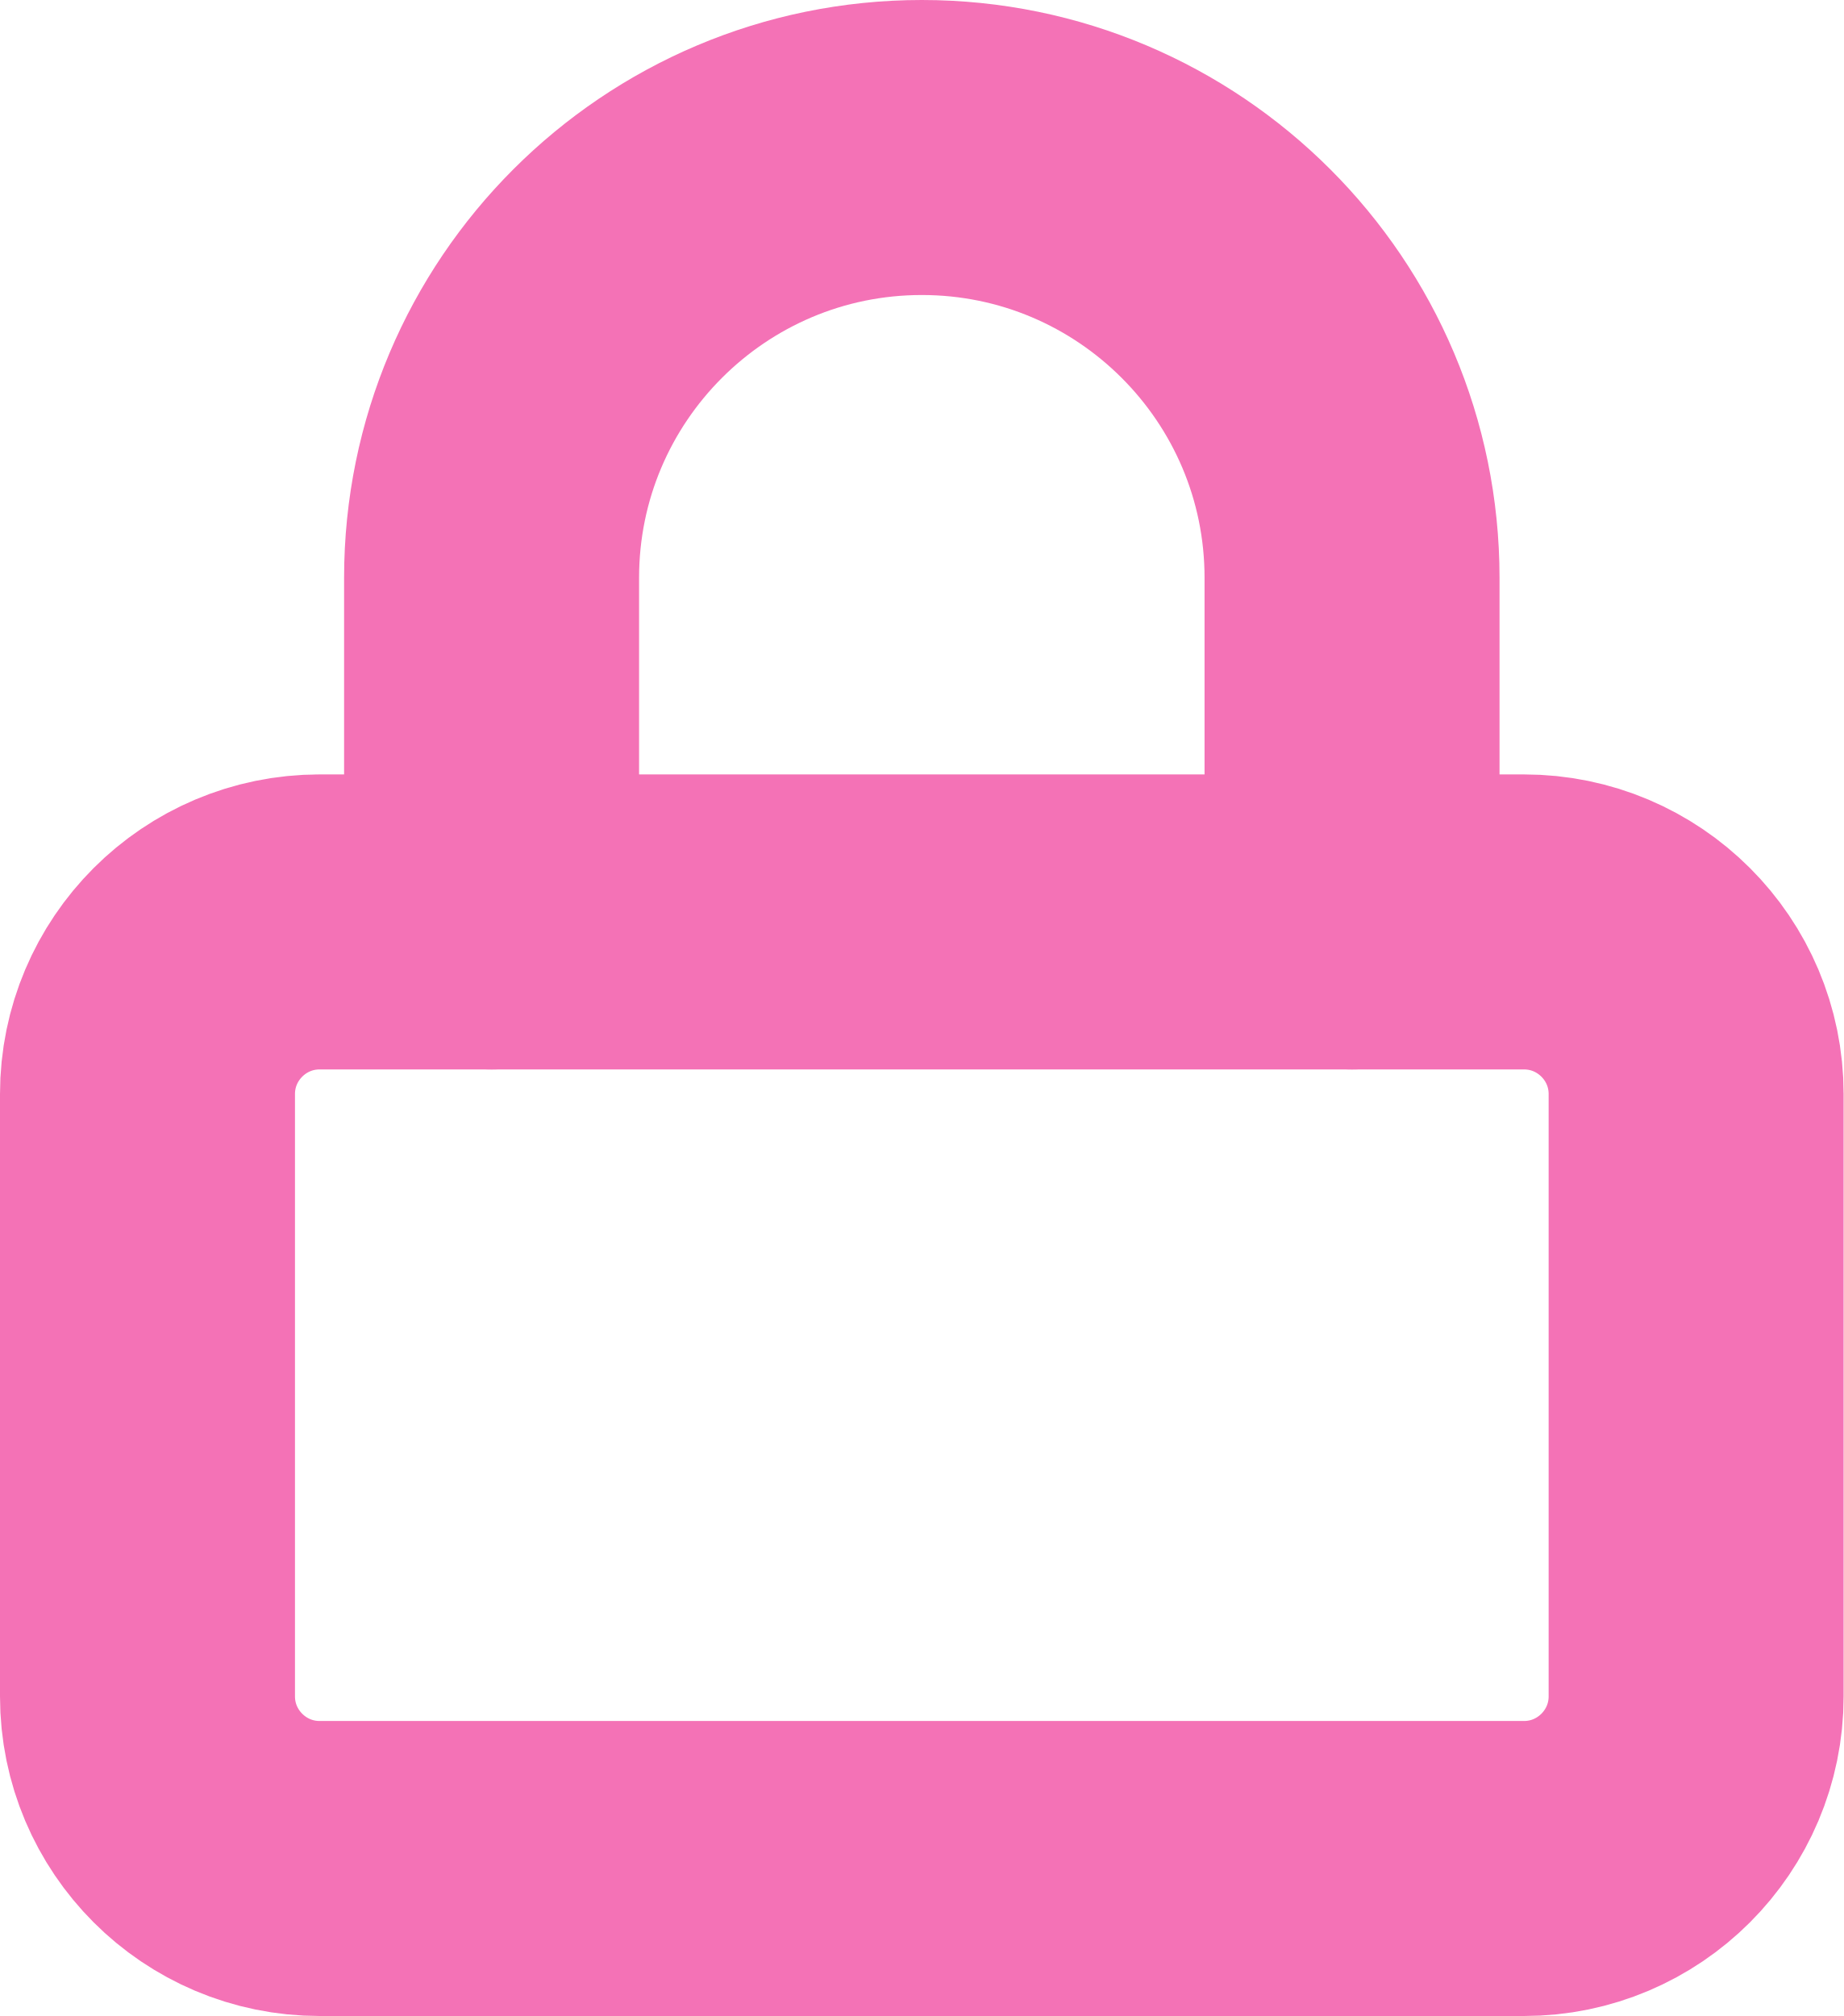
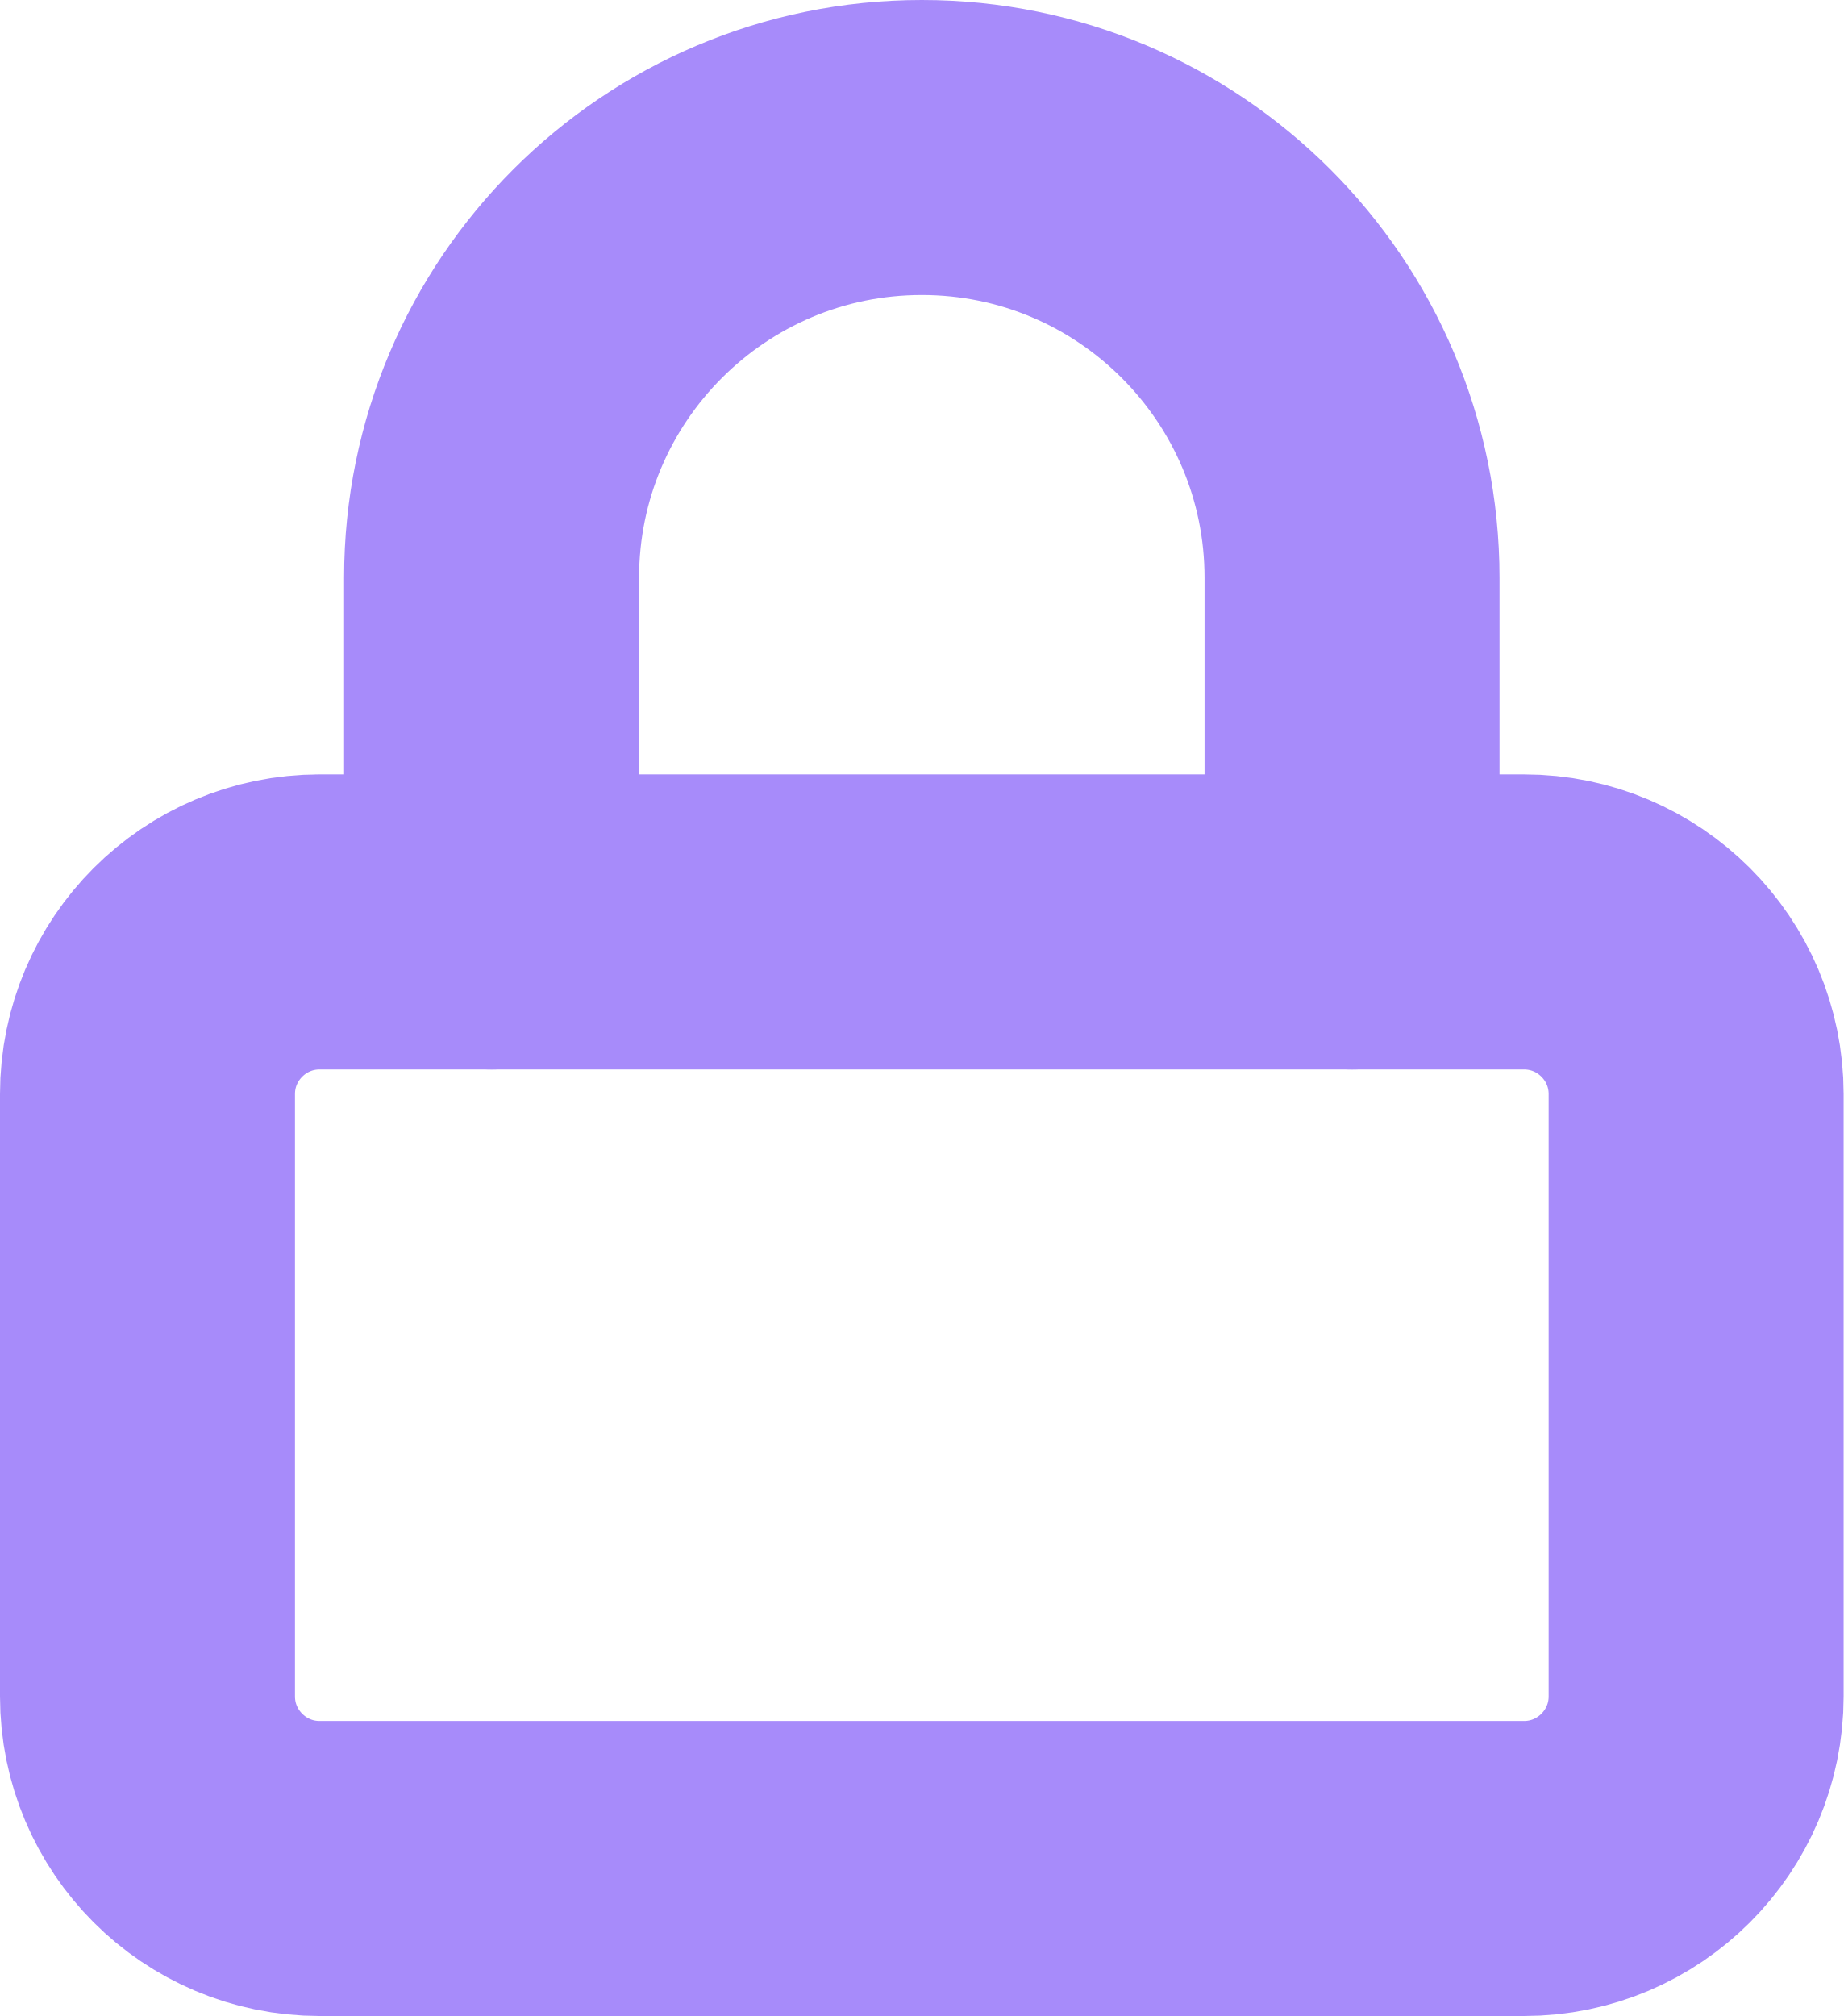
<svg xmlns="http://www.w3.org/2000/svg" preserveAspectRatio="none" overflow="visible" style="display: block;" width="12.5" height="13.667" viewBox="0 0 12.5 13.667" fill="none">
  <g id="Group">
-     <path id="Vector" d="M2.167 6.25H10.333C10.977 6.25 11.5 6.773 11.5 7.417V11.5C11.5 12.144 10.977 12.667 10.333 12.667H2.167C1.523 12.667 1 12.144 1 11.5V7.417C1 6.773 1.523 6.25 2.167 6.25V6.25" stroke="#F472B6" stroke-width="2" stroke-linecap="round" stroke-linejoin="round" />
-     <path id="Vector_2" d="M3.333 6.25V3.917C3.333 2.307 4.64 1 6.25 1C7.86 1 9.167 2.307 9.167 3.917V6.25" stroke="#F472B6" stroke-width="2" stroke-linecap="round" stroke-linejoin="round" />
+     <path id="Vector" d="M2.167 6.25H10.333C10.977 6.25 11.5 6.773 11.5 7.417V11.5C11.5 12.144 10.977 12.667 10.333 12.667H2.167C1.523 12.667 1 12.144 1 11.5V7.417C1 6.773 1.523 6.25 2.167 6.25V6.25" stroke="#A78BFA" stroke-width="2" stroke-linecap="round" stroke-linejoin="round" />
+     <path id="Vector_2" d="M3.333 6.25V3.917C3.333 2.307 4.64 1 6.25 1C7.86 1 9.167 2.307 9.167 3.917V6.25" stroke="#A78BFA" stroke-width="2" stroke-linecap="round" stroke-linejoin="round" />
  </g>
</svg>
